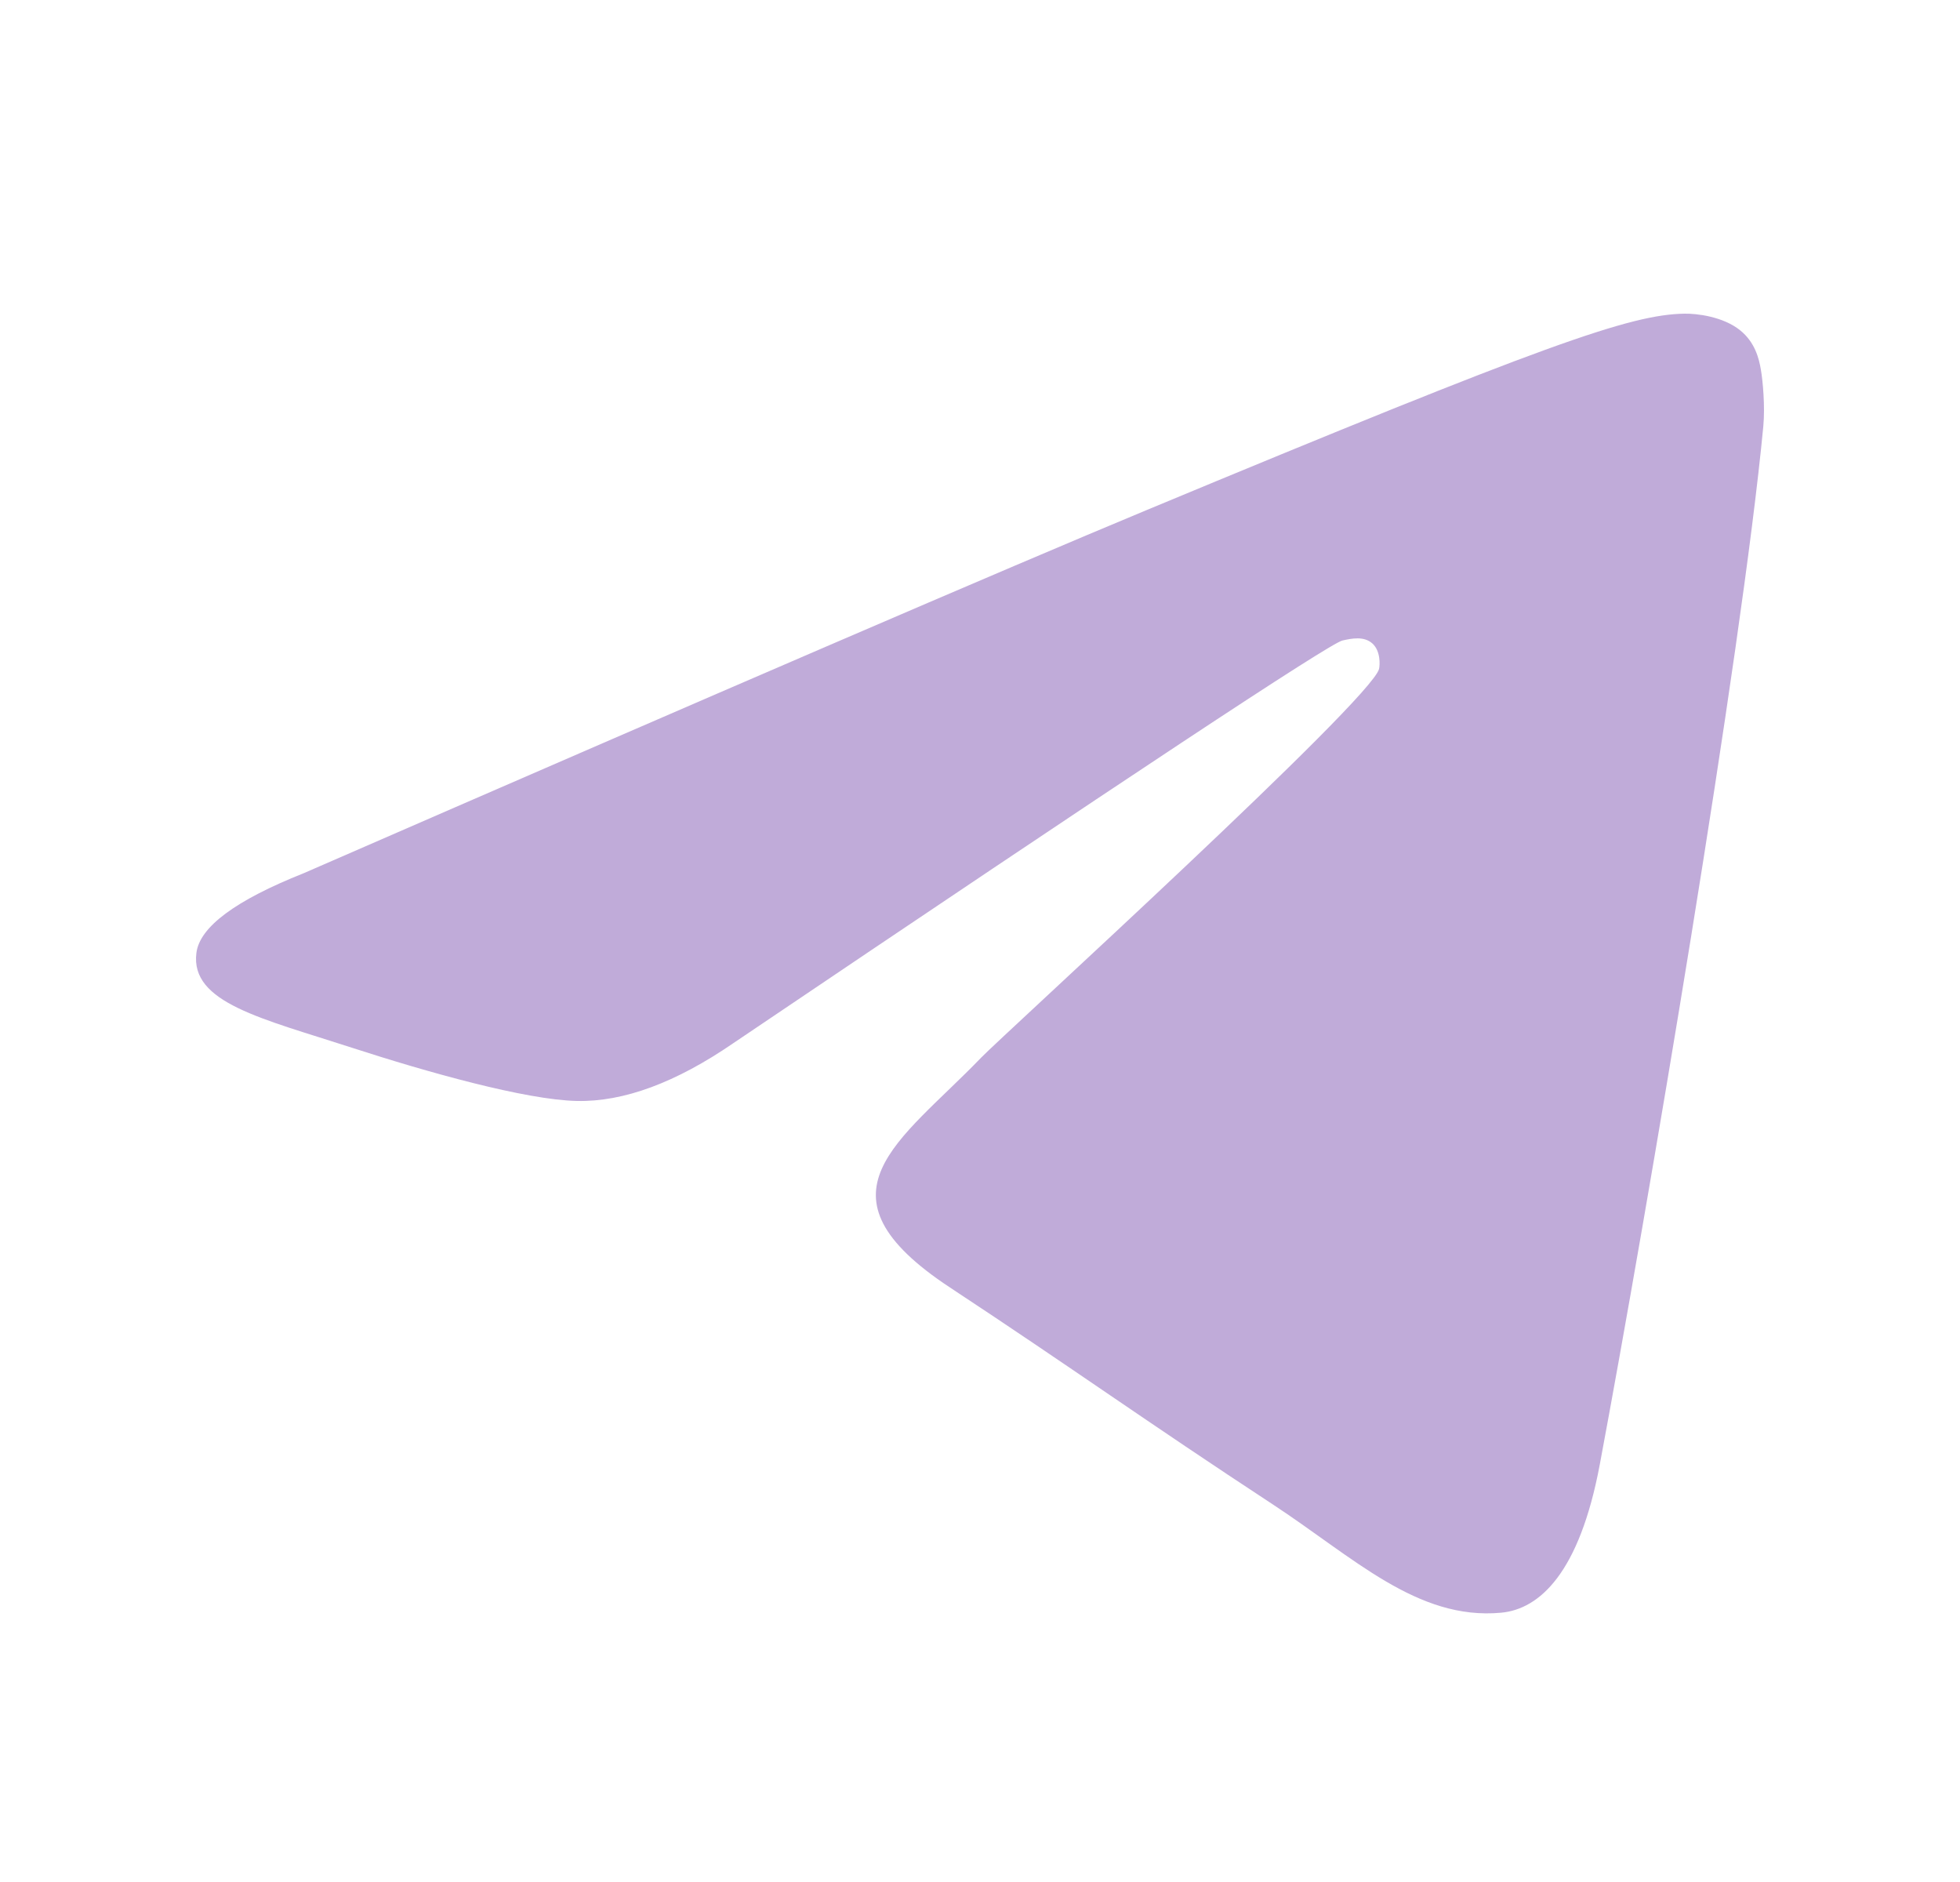
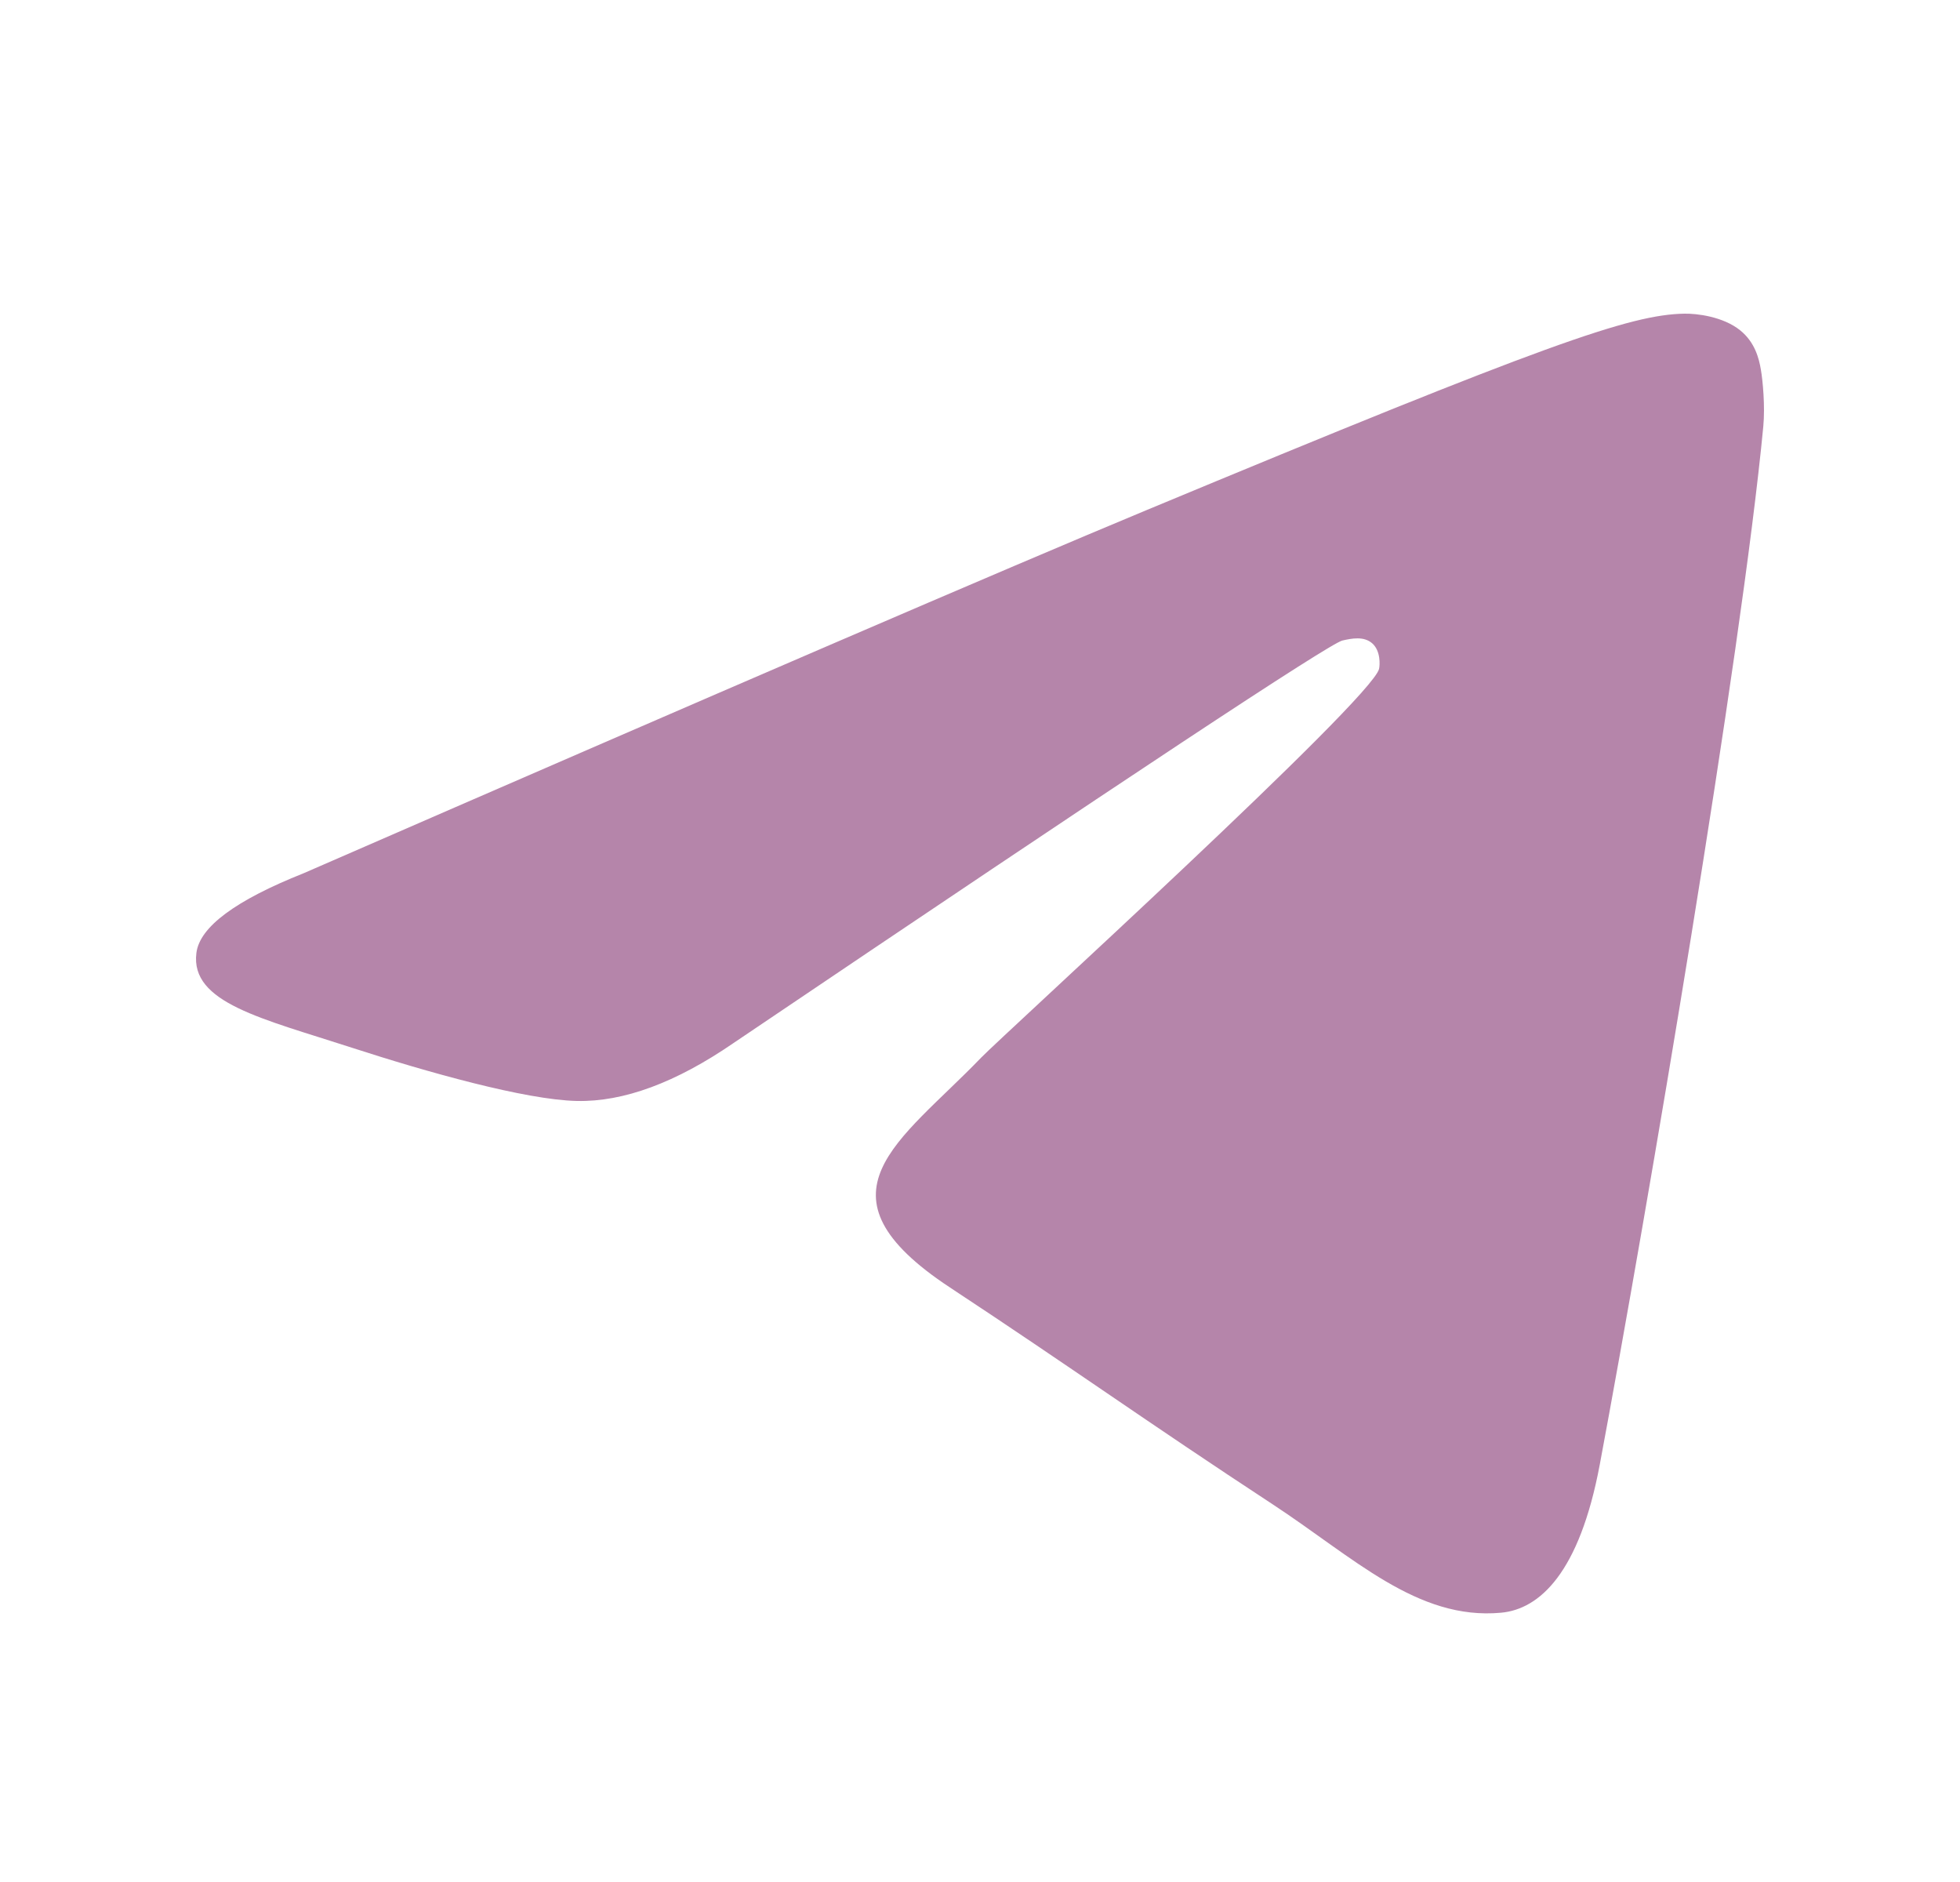
<svg xmlns="http://www.w3.org/2000/svg" width="25" height="24" viewBox="0 0 25 24" fill="none">
-   <path fill-rule="evenodd" clip-rule="evenodd" d="M3.875 11.135C9.244 8.796 12.824 7.254 14.615 6.509C19.729 4.382 20.792 4.012 21.485 4C21.637 3.997 21.978 4.035 22.198 4.214C22.384 4.365 22.436 4.57 22.46 4.713C22.485 4.856 22.515 5.183 22.491 5.438C22.214 8.35 21.015 15.417 20.405 18.678C20.146 20.058 19.638 20.521 19.146 20.566C18.077 20.665 17.265 19.86 16.229 19.181C14.608 18.118 13.692 17.457 12.119 16.42C10.3 15.222 11.479 14.563 12.515 13.487C12.787 13.205 17.499 8.919 17.59 8.53C17.601 8.482 17.612 8.301 17.504 8.205C17.396 8.109 17.238 8.142 17.123 8.168C16.96 8.205 14.371 9.916 9.355 13.302C8.62 13.807 7.954 14.053 7.358 14.04C6.7 14.026 5.435 13.668 4.495 13.363C3.342 12.988 2.425 12.789 2.505 12.153C2.546 11.821 3.003 11.482 3.875 11.135Z" fill="#C0ABD9" />
+   <path fill-rule="evenodd" clip-rule="evenodd" d="M3.875 11.135C9.244 8.796 12.824 7.254 14.615 6.509C19.729 4.382 20.792 4.012 21.485 4C21.637 3.997 21.978 4.035 22.198 4.214C22.384 4.365 22.436 4.57 22.46 4.713C22.485 4.856 22.515 5.183 22.491 5.438C22.214 8.35 21.015 15.417 20.405 18.678C20.146 20.058 19.638 20.521 19.146 20.566C18.077 20.665 17.265 19.86 16.229 19.181C14.608 18.118 13.692 17.457 12.119 16.42C10.3 15.222 11.479 14.563 12.515 13.487C12.787 13.205 17.499 8.919 17.59 8.53C17.601 8.482 17.612 8.301 17.504 8.205C17.396 8.109 17.238 8.142 17.123 8.168C16.96 8.205 14.371 9.916 9.355 13.302C8.62 13.807 7.954 14.053 7.358 14.04C6.7 14.026 5.435 13.668 4.495 13.363C3.342 12.988 2.425 12.789 2.505 12.153C2.546 11.821 3.003 11.482 3.875 11.135Z" fill="#B585AA" />
</svg>
